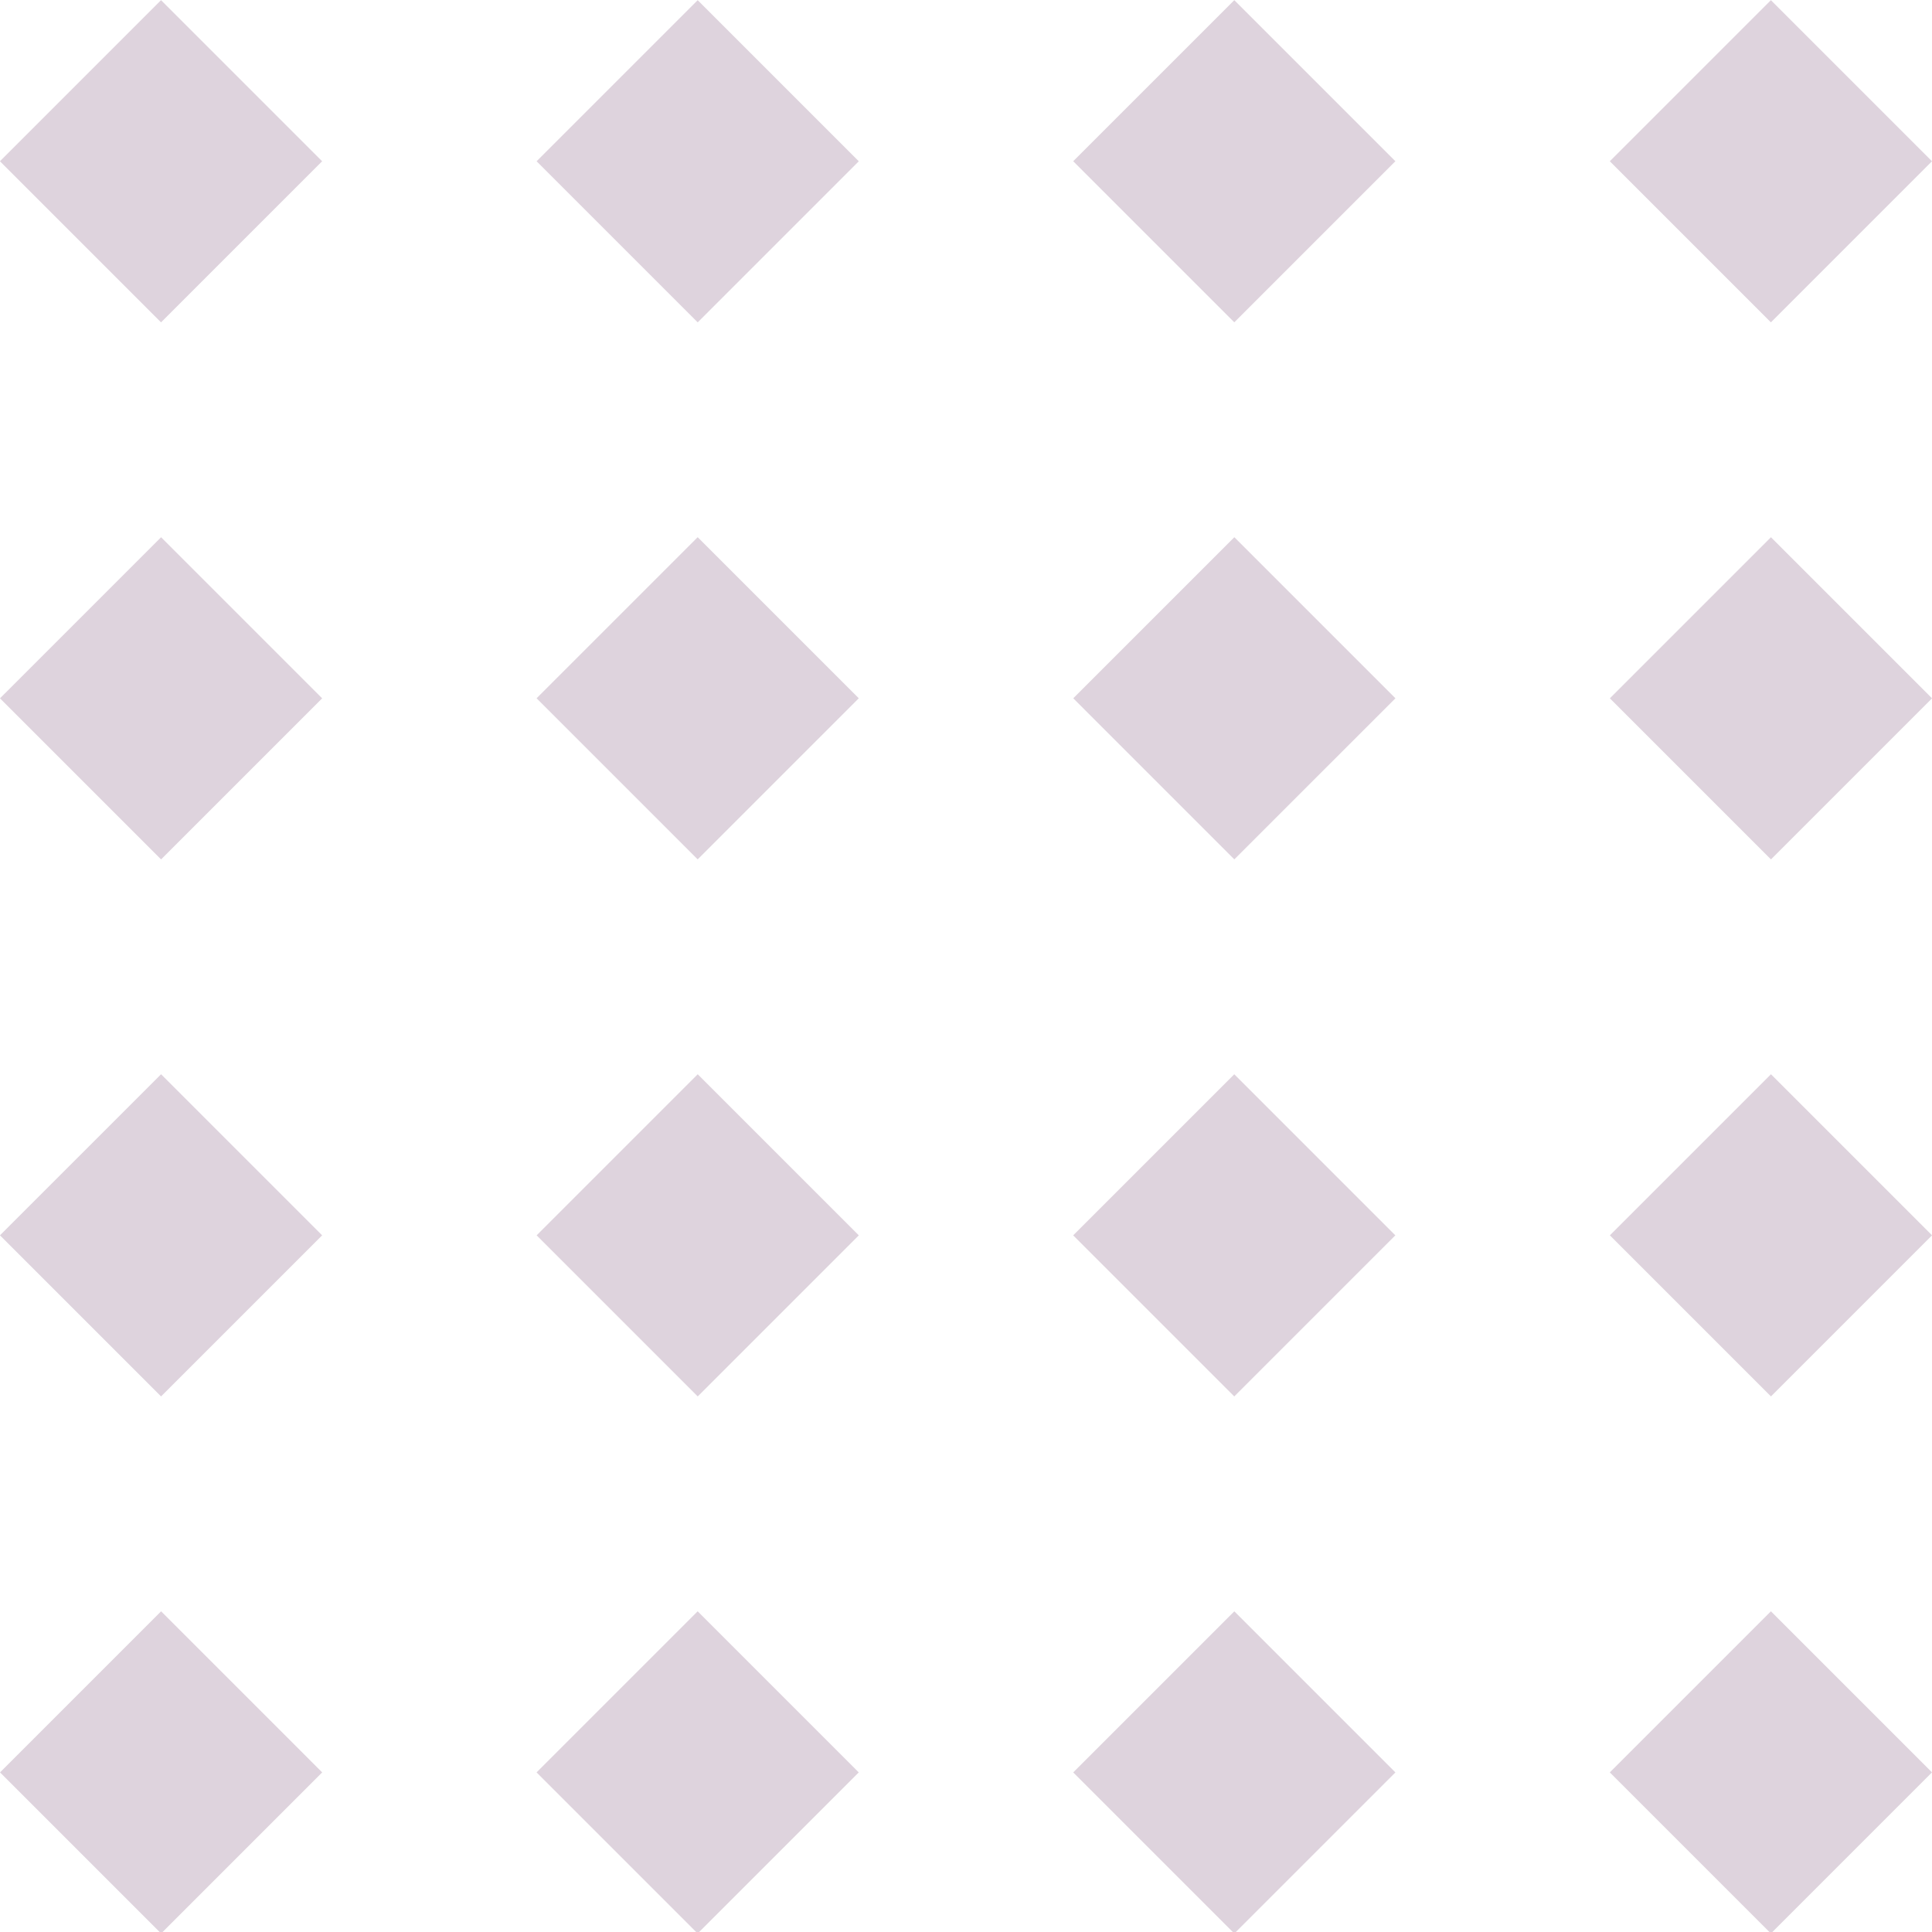
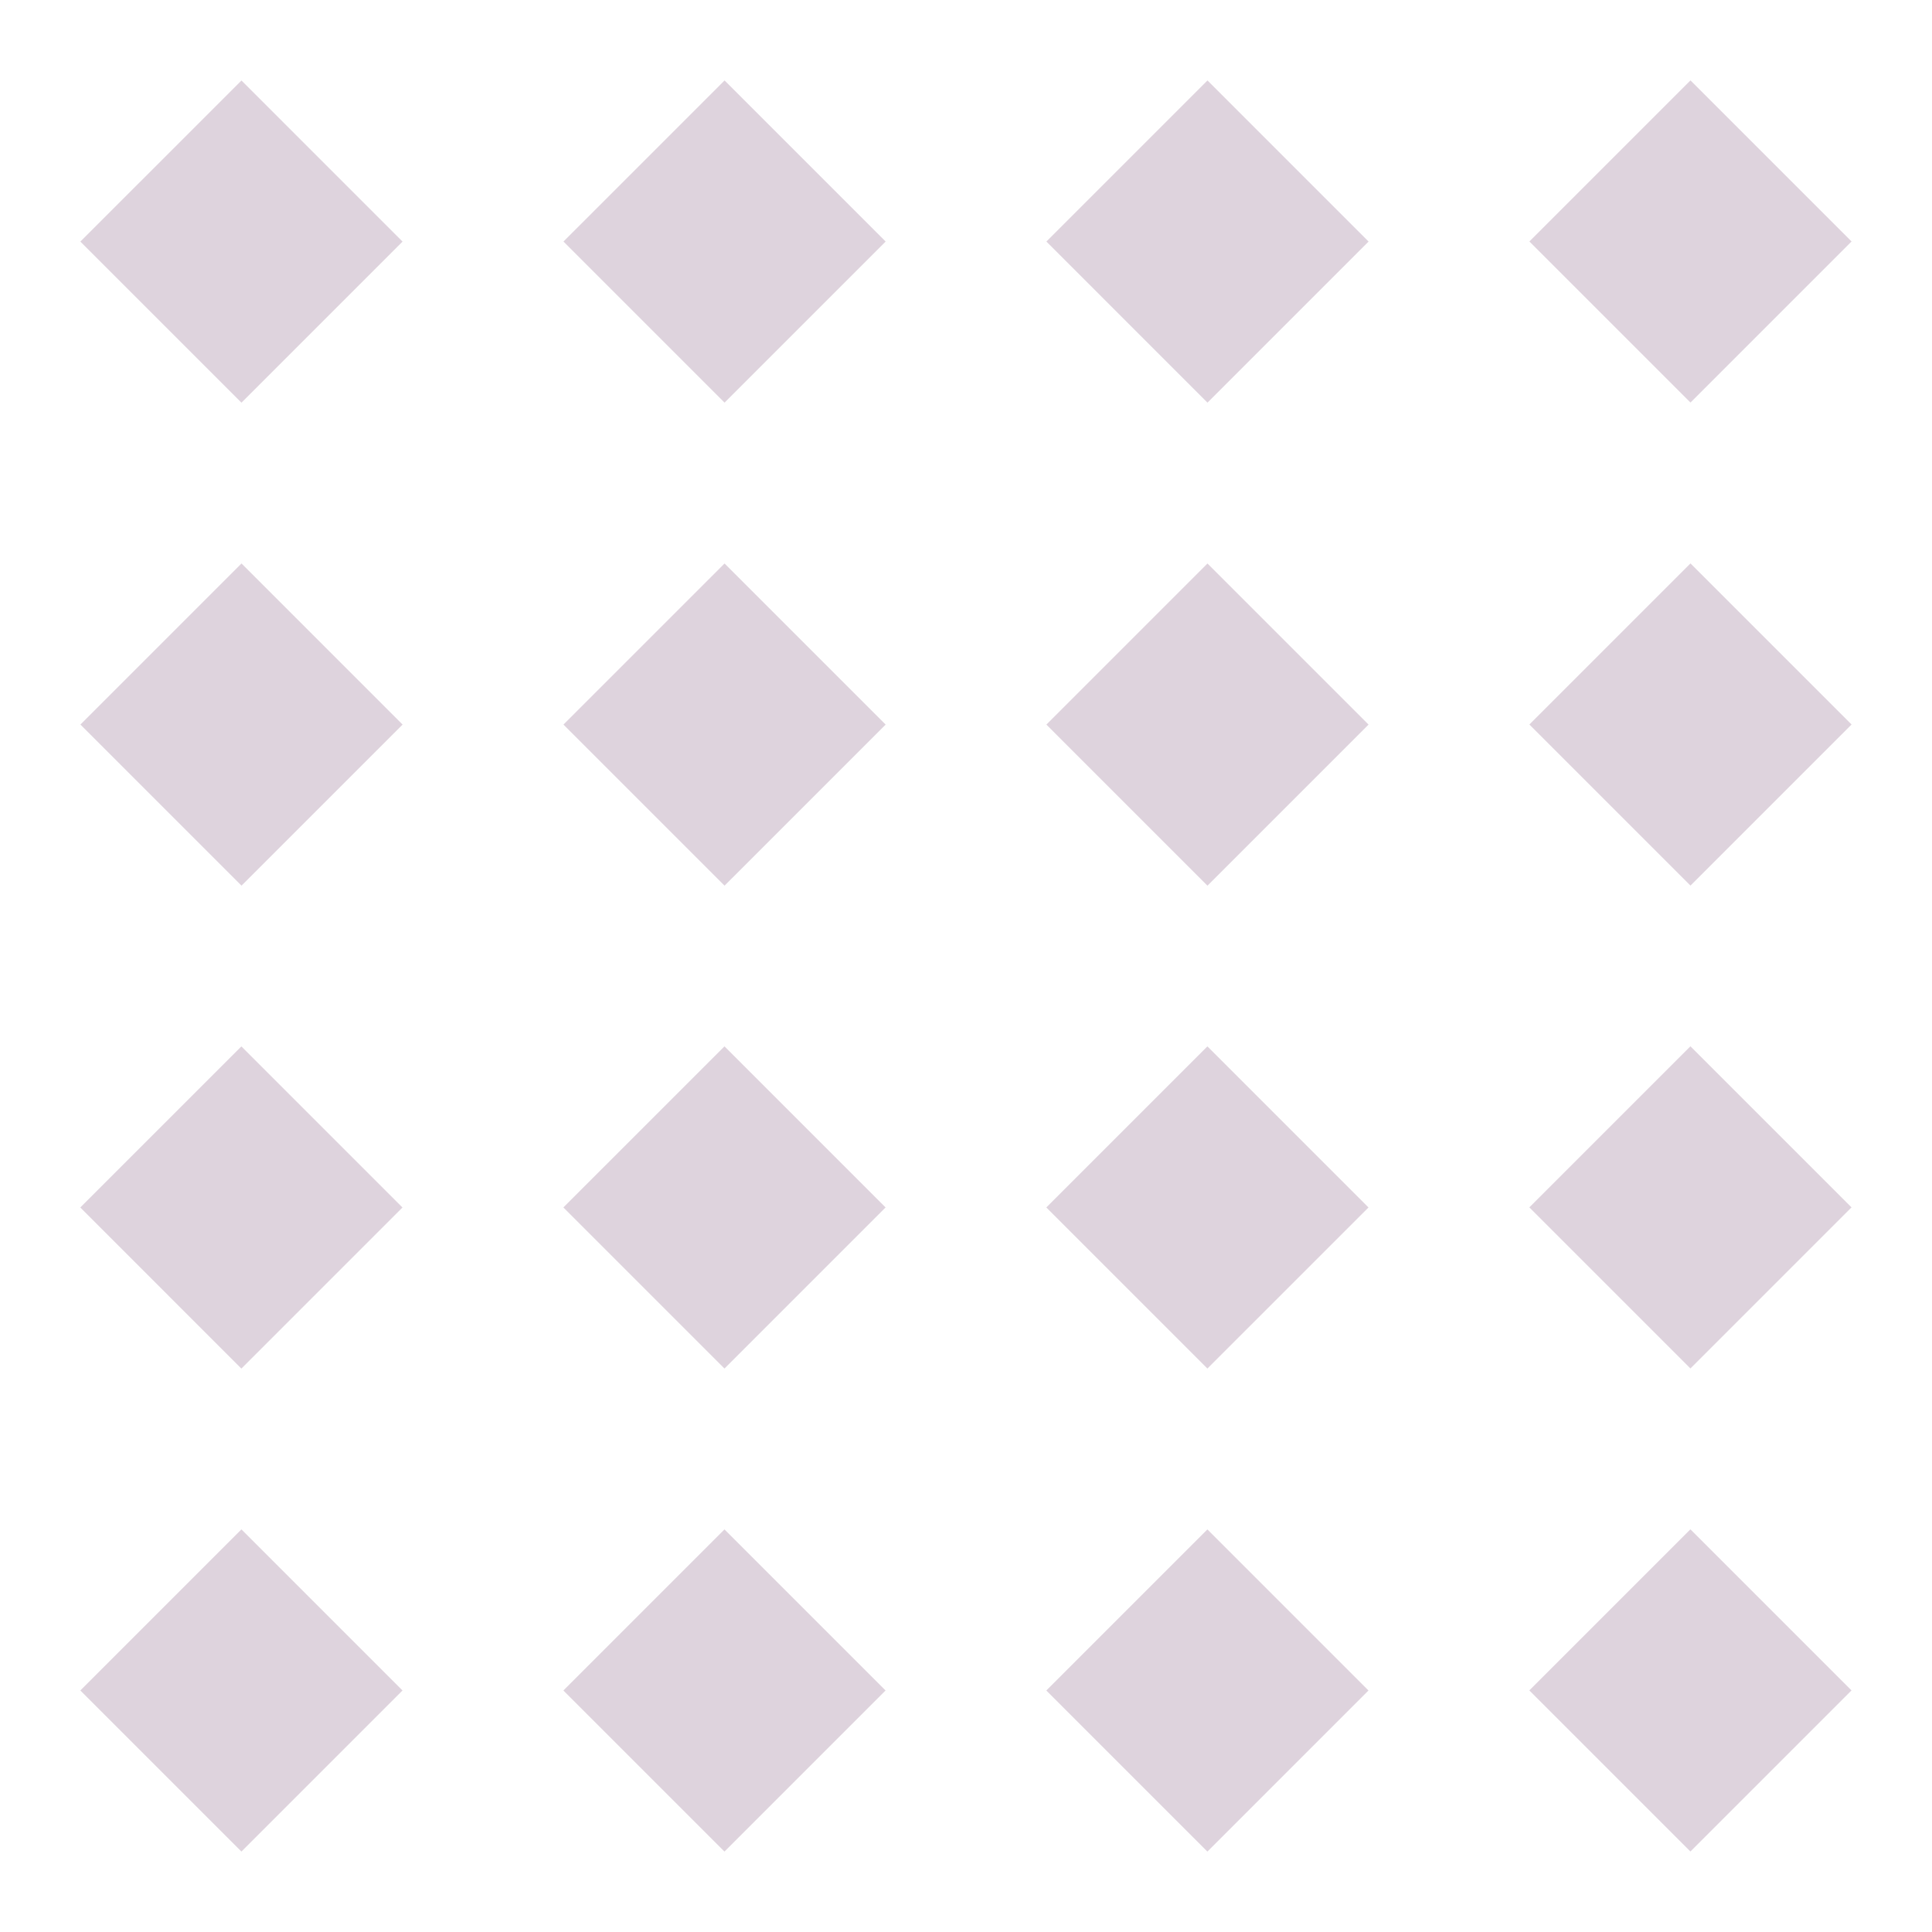
<svg xmlns="http://www.w3.org/2000/svg" id="Слой_1" data-name="Слой 1" viewBox="0 0 24 24" version="1.1">
  <defs id="defs157368">
    <style id="style157366">.cls-1{fill:#DED3DD;}</style>
  </defs>
-   <rect class="cls-1" x="1.416" y="-1.413" width="2.83" height="2.83" transform="rotate(45.0014)" id="rect157372" />
-   <rect class="cls-1" x="6.13" y="-6.127" width="2.83" height="2.83" transform="rotate(45.0012)" id="rect157374" />
-   <rect class="cls-1" x="10.843" y="-10.841" width="2.83" height="2.83" transform="rotate(45.0014)" id="rect157376" />
-   <rect class="cls-1" x="15.557" y="-15.554" width="2.83" height="2.83" transform="rotate(45)" id="rect157378" />
-   <rect class="cls-1" x="6.134" y="3.304" width="2.83" height="2.83" transform="rotate(45.0014)" id="rect157380" />
-   <rect class="cls-1" x="10.847" y="-1.41" width="2.83" height="2.83" transform="rotate(45.0012)" id="rect157382" />
-   <rect class="cls-1" x="15.561" y="-6.124" width="2.83" height="2.83" transform="rotate(45.0014)" id="rect157384" />
-   <rect class="cls-1" x="20.275" y="-10.837" width="2.83" height="2.83" transform="rotate(45)" id="rect157386" />
-   <rect class="cls-1" x="10.851" y="8.021" width="2.83" height="2.83" transform="rotate(45.0014)" id="rect157388" />
-   <rect class="cls-1" x="15.565" y="3.307" width="2.83" height="2.83" transform="rotate(45.0012)" id="rect157390" />
-   <rect class="cls-1" x="20.278" y="-1.406" width="2.83" height="2.83" transform="rotate(45.0014)" id="rect157392" />
-   <rect class="cls-1" x="24.992" y="-6.12" width="2.83" height="2.83" transform="rotate(45)" id="rect157394" />
-   <rect class="cls-1" x="15.569" y="12.738" width="2.83" height="2.83" transform="rotate(45.0014)" id="rect157396" />
-   <rect class="cls-1" x="20.282" y="8.025" width="2.83" height="2.83" transform="rotate(45.0012)" id="rect157398" />
-   <rect class="cls-1" x="24.996" y="3.311" width="2.83" height="2.83" transform="rotate(45.0014)" id="rect157400" />
-   <rect class="cls-1" x="29.709" y="-1.402" width="2.83" height="2.83" transform="rotate(45)" id="rect157402" />
+   <rect class="cls-1" x="2.828" y="-1.414" width="2.83" height="2.83" transform="rotate(45.0014)" id="rect157372" />
+   <rect class="cls-1" x="7.071" y="-5.658" width="2.83" height="2.83" transform="rotate(45.0012)" id="rect157374" />
+   <rect class="cls-1" x="11.313" y="-9.9" width="2.83" height="2.83" transform="rotate(45.0014)" id="rect157376" />
+   <rect class="cls-1" x="15.555" y="-14.143" width="2.83" height="2.83" transform="rotate(45)" id="rect157378" />
+   <rect class="cls-1" x="7.071" y="2.828" width="2.83" height="2.83" transform="rotate(45.0014)" id="rect157372-3" style="fill:#ded3dd" />
+   <rect class="cls-1" x="11.314" y="-1.415" width="2.83" height="2.83" transform="rotate(45.0012)" id="rect157374-6" style="fill:#ded3dd" />
+   <rect class="cls-1" x="15.556" y="-5.657" width="2.83" height="2.83" transform="rotate(45.0014)" id="rect157376-7" style="fill:#ded3dd" />
+   <rect class="cls-1" x="19.798" y="-9.9" width="2.83" height="2.83" transform="rotate(45)" id="rect157378-5" style="fill:#ded3dd" />
+   <rect class="cls-1" x="11.312" y="7.071" width="2.83" height="2.83" transform="rotate(45.0014)" id="rect157372-36" style="fill:#ded3dd" />
+   <rect class="cls-1" x="15.555" y="2.827" width="2.83" height="2.83" transform="rotate(45.0012)" id="rect157374-0" style="fill:#ded3dd" />
+   <rect class="cls-1" x="19.797" y="-1.415" width="2.83" height="2.83" transform="rotate(45.0014)" id="rect157376-6" style="fill:#ded3dd" />
+   <rect class="cls-1" x="24.039" y="-5.658" width="2.83" height="2.83" transform="rotate(45)" id="rect157378-2" style="fill:#ded3dd" />
+   <rect class="cls-1" x="15.555" y="11.313" width="2.83" height="2.83" transform="rotate(45.0014)" id="rect157372-3-6" style="fill:#ded3dd" />
+   <rect class="cls-1" x="19.798" y="7.07" width="2.83" height="2.83" transform="rotate(45.0012)" id="rect157374-6-1" style="fill:#ded3dd" />
+   <rect class="cls-1" x="24.04" y="2.828" width="2.83" height="2.83" transform="rotate(45.0014)" id="rect157376-7-8" style="fill:#ded3dd" />
+   <rect class="cls-1" x="28.282" y="-1.415" width="2.83" height="2.83" transform="rotate(45)" id="rect157378-5-7" style="fill:#ded3dd" />
</svg>
